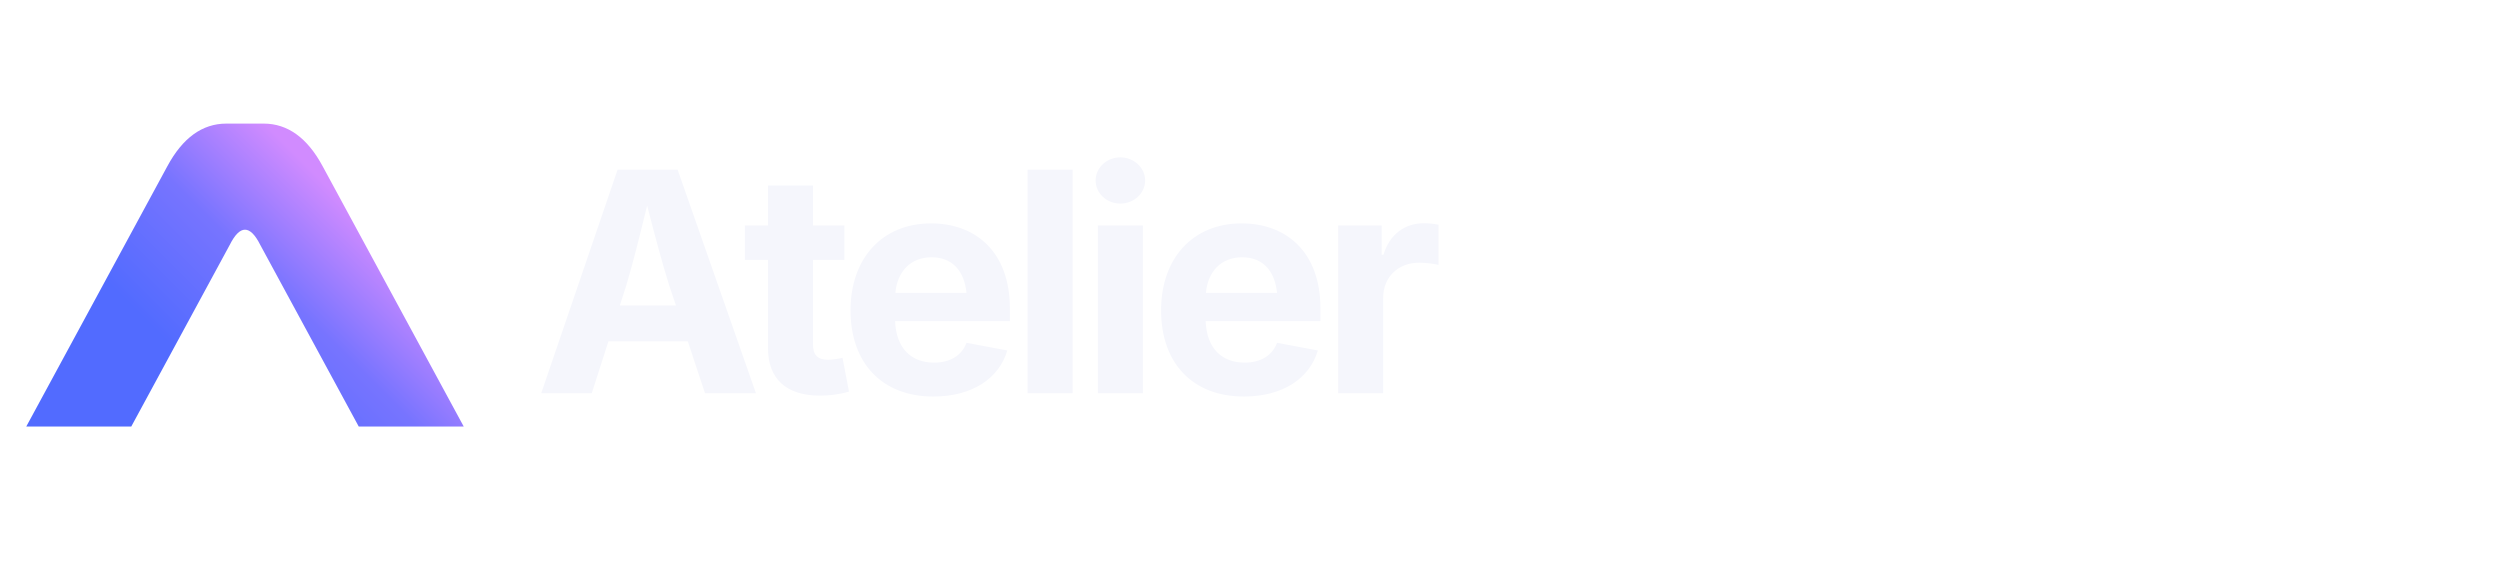
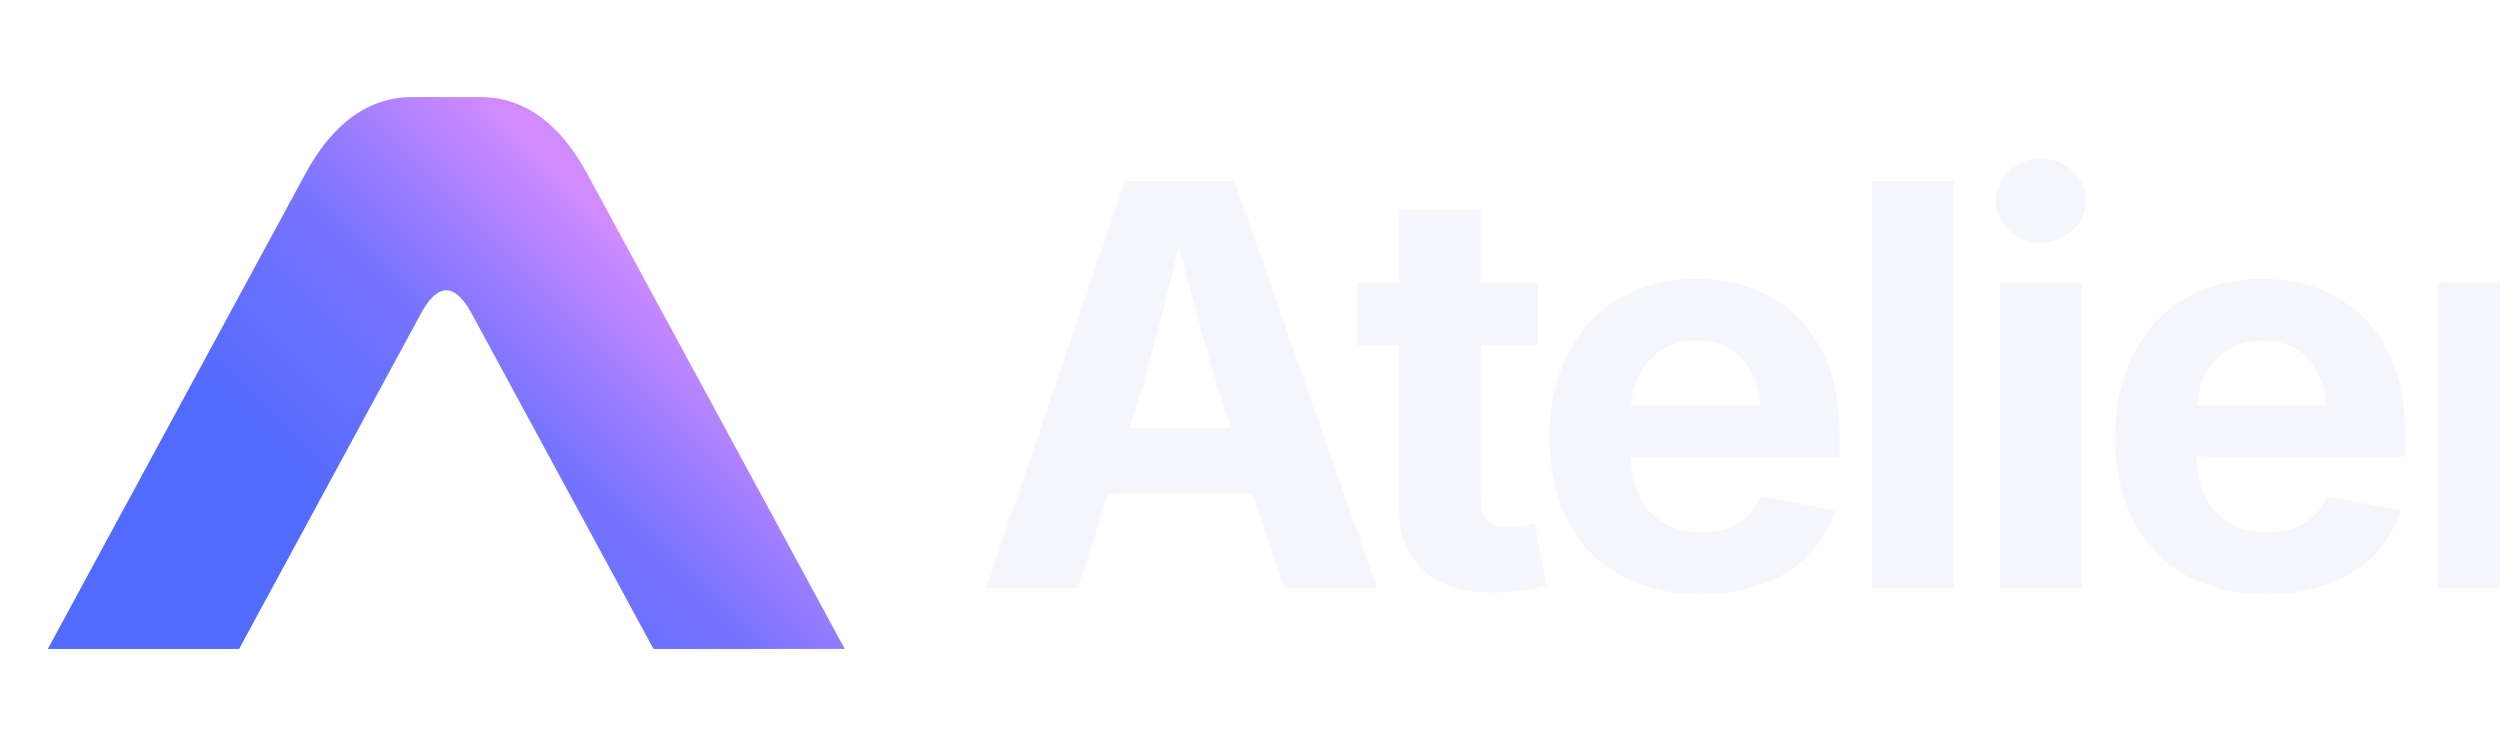
- <svg xmlns="http://www.w3.org/2000/svg" width="960" height="220" viewBox="0 0 960 220">
+ <svg xmlns="http://www.w3.org/2000/svg" width="527" height="159" viewBox="0 27 527 159">
  <defs>
    <linearGradient id="atelierGradient" x1="15" y1="175" x2="160" y2="30" gradientUnits="userSpaceOnUse">
      <stop offset="0" stop-color="#526BFF" />
      <stop offset=".52" stop-color="#7774FF" />
      <stop offset="1" stop-color="#D18BFF" />
    </linearGradient>
  </defs>
  <g transform="translate(0,0) scale(.42)">
    <path d="M24 390 L153 152 Q174 113 207 113 L241 113 Q274 113 295 152 L424 390 L328 390 L238 224 Q231 210 224 210 Q217 210 210 224 L120 390 Z" fill="url(#atelierGradient)" />
  </g>
  <text x="205" y="151" font-family="Inter, SF Pro Display, -apple-system, BlinkMacSystemFont, 'Segoe UI', sans-serif" font-size="118" font-weight="650" letter-spacing="-5" fill="#F5F6FC">Atelier</text>
</svg>
